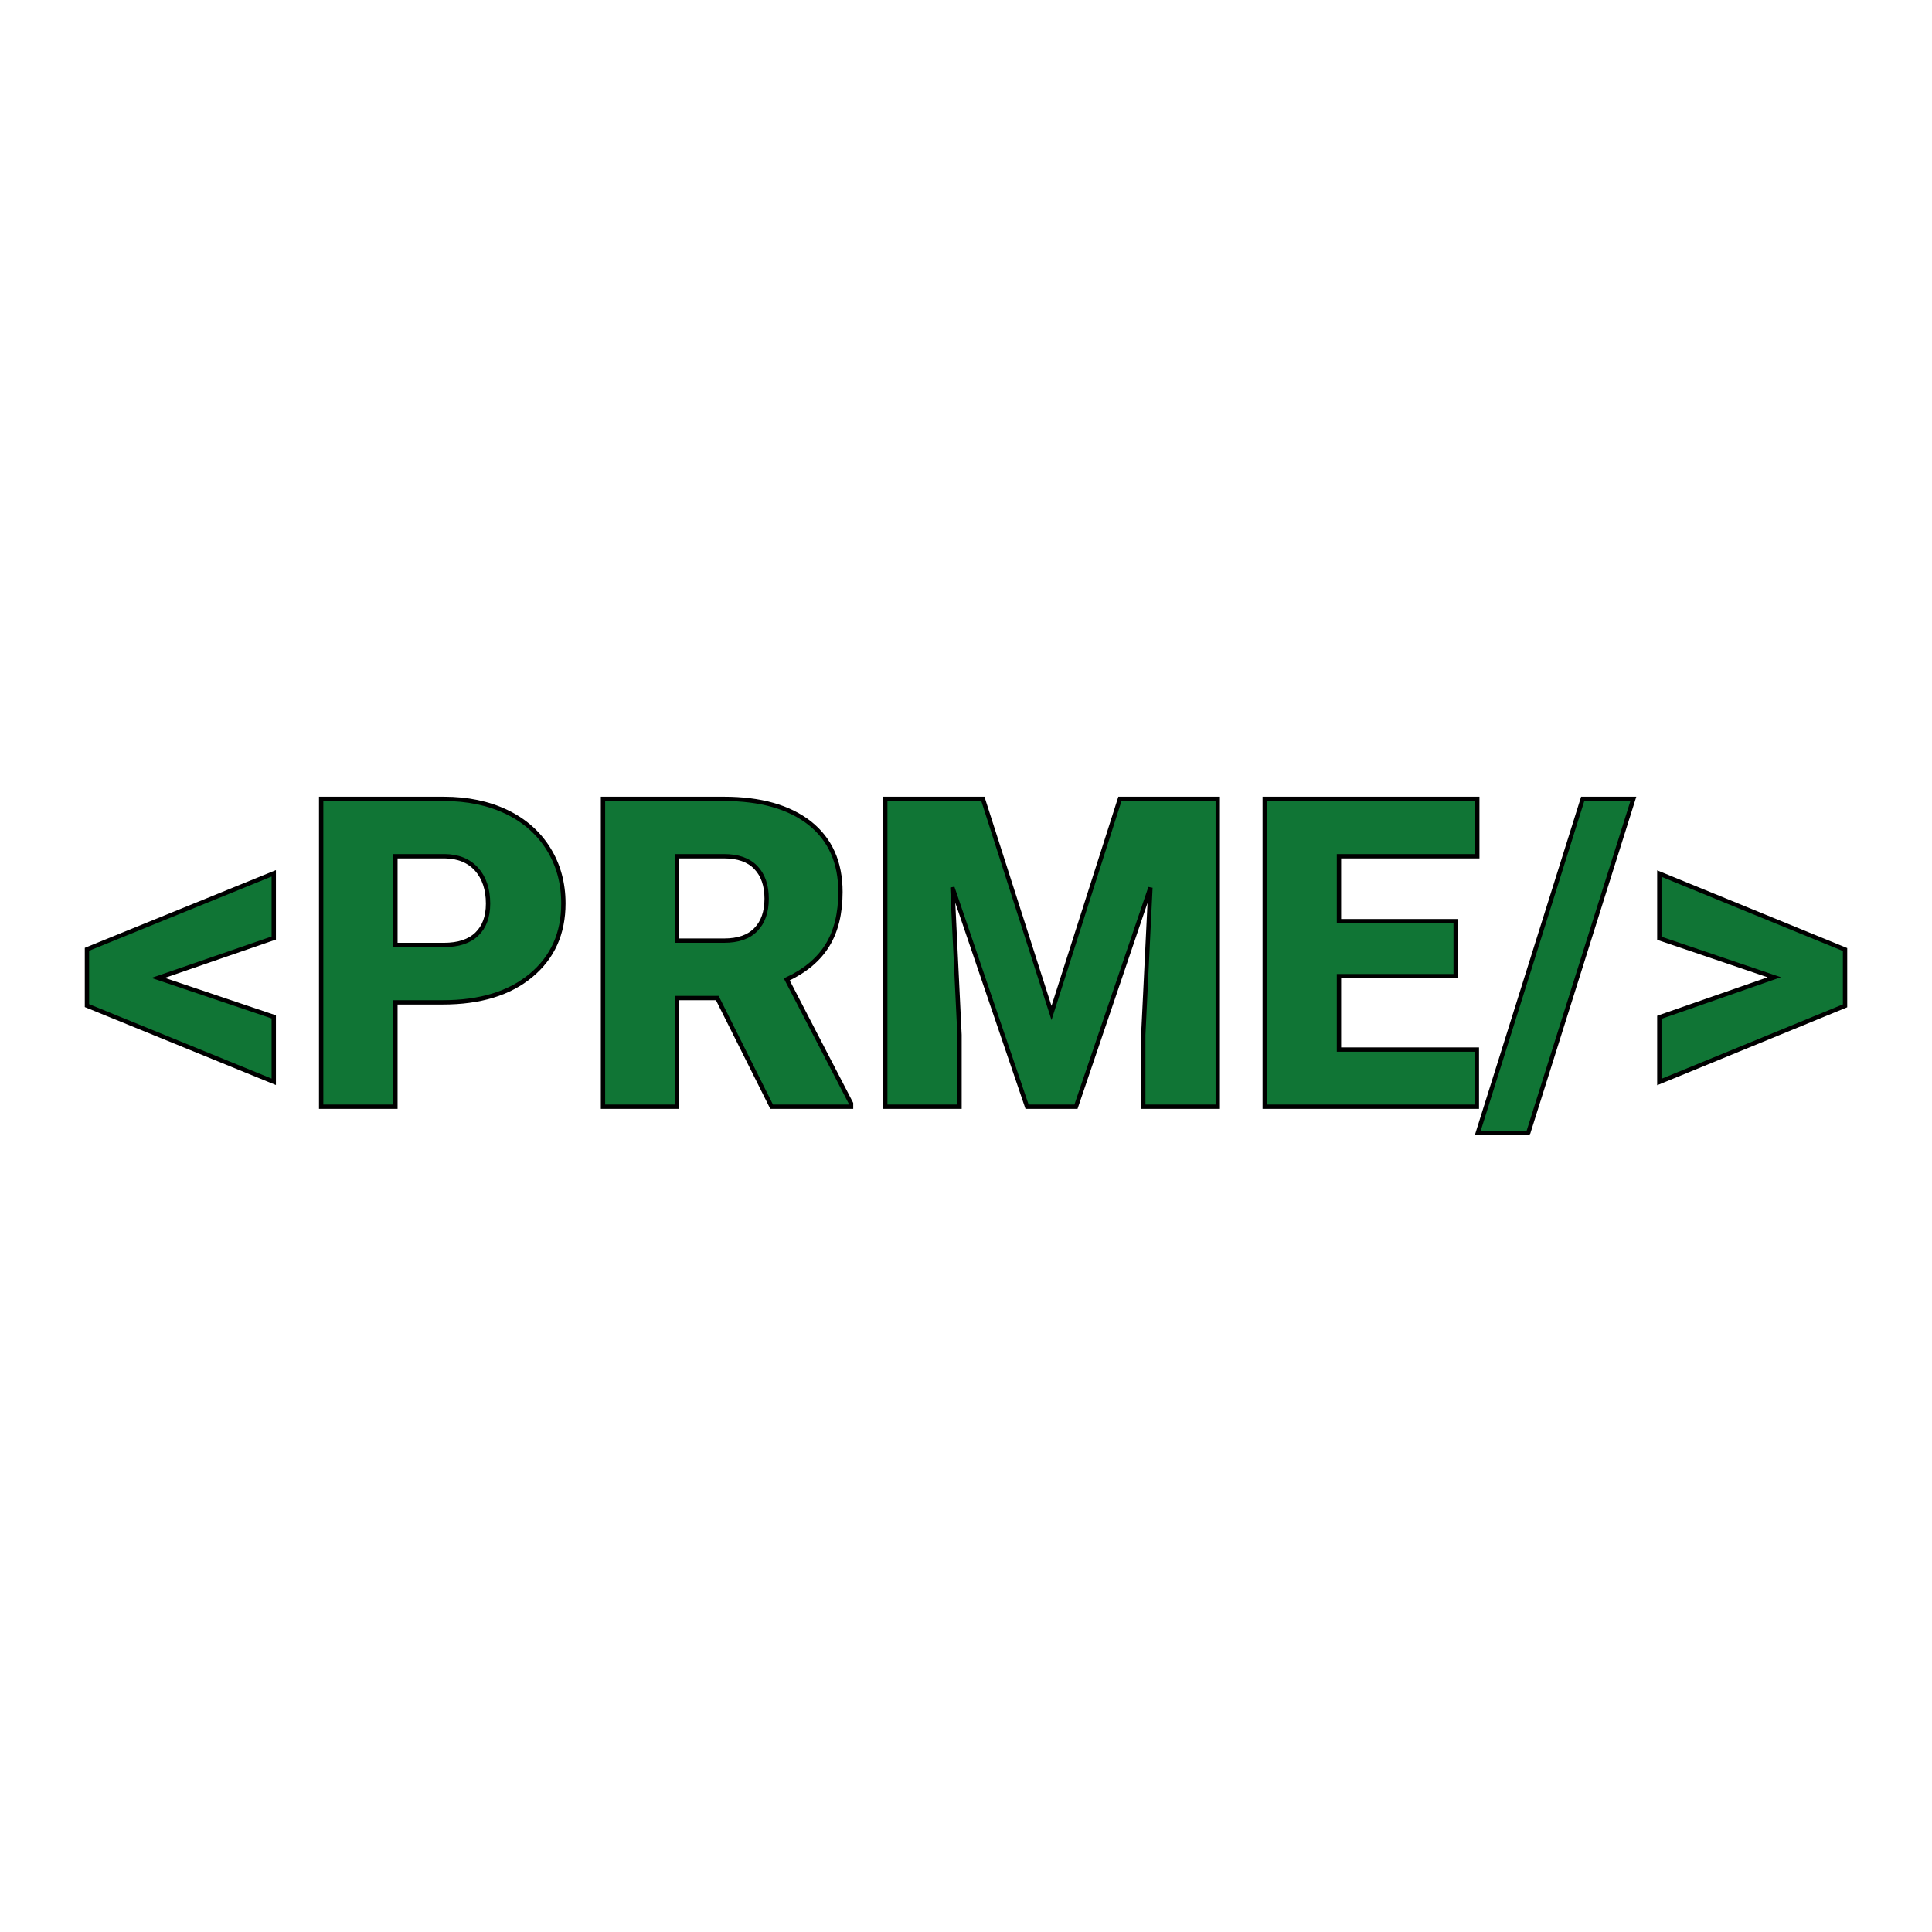
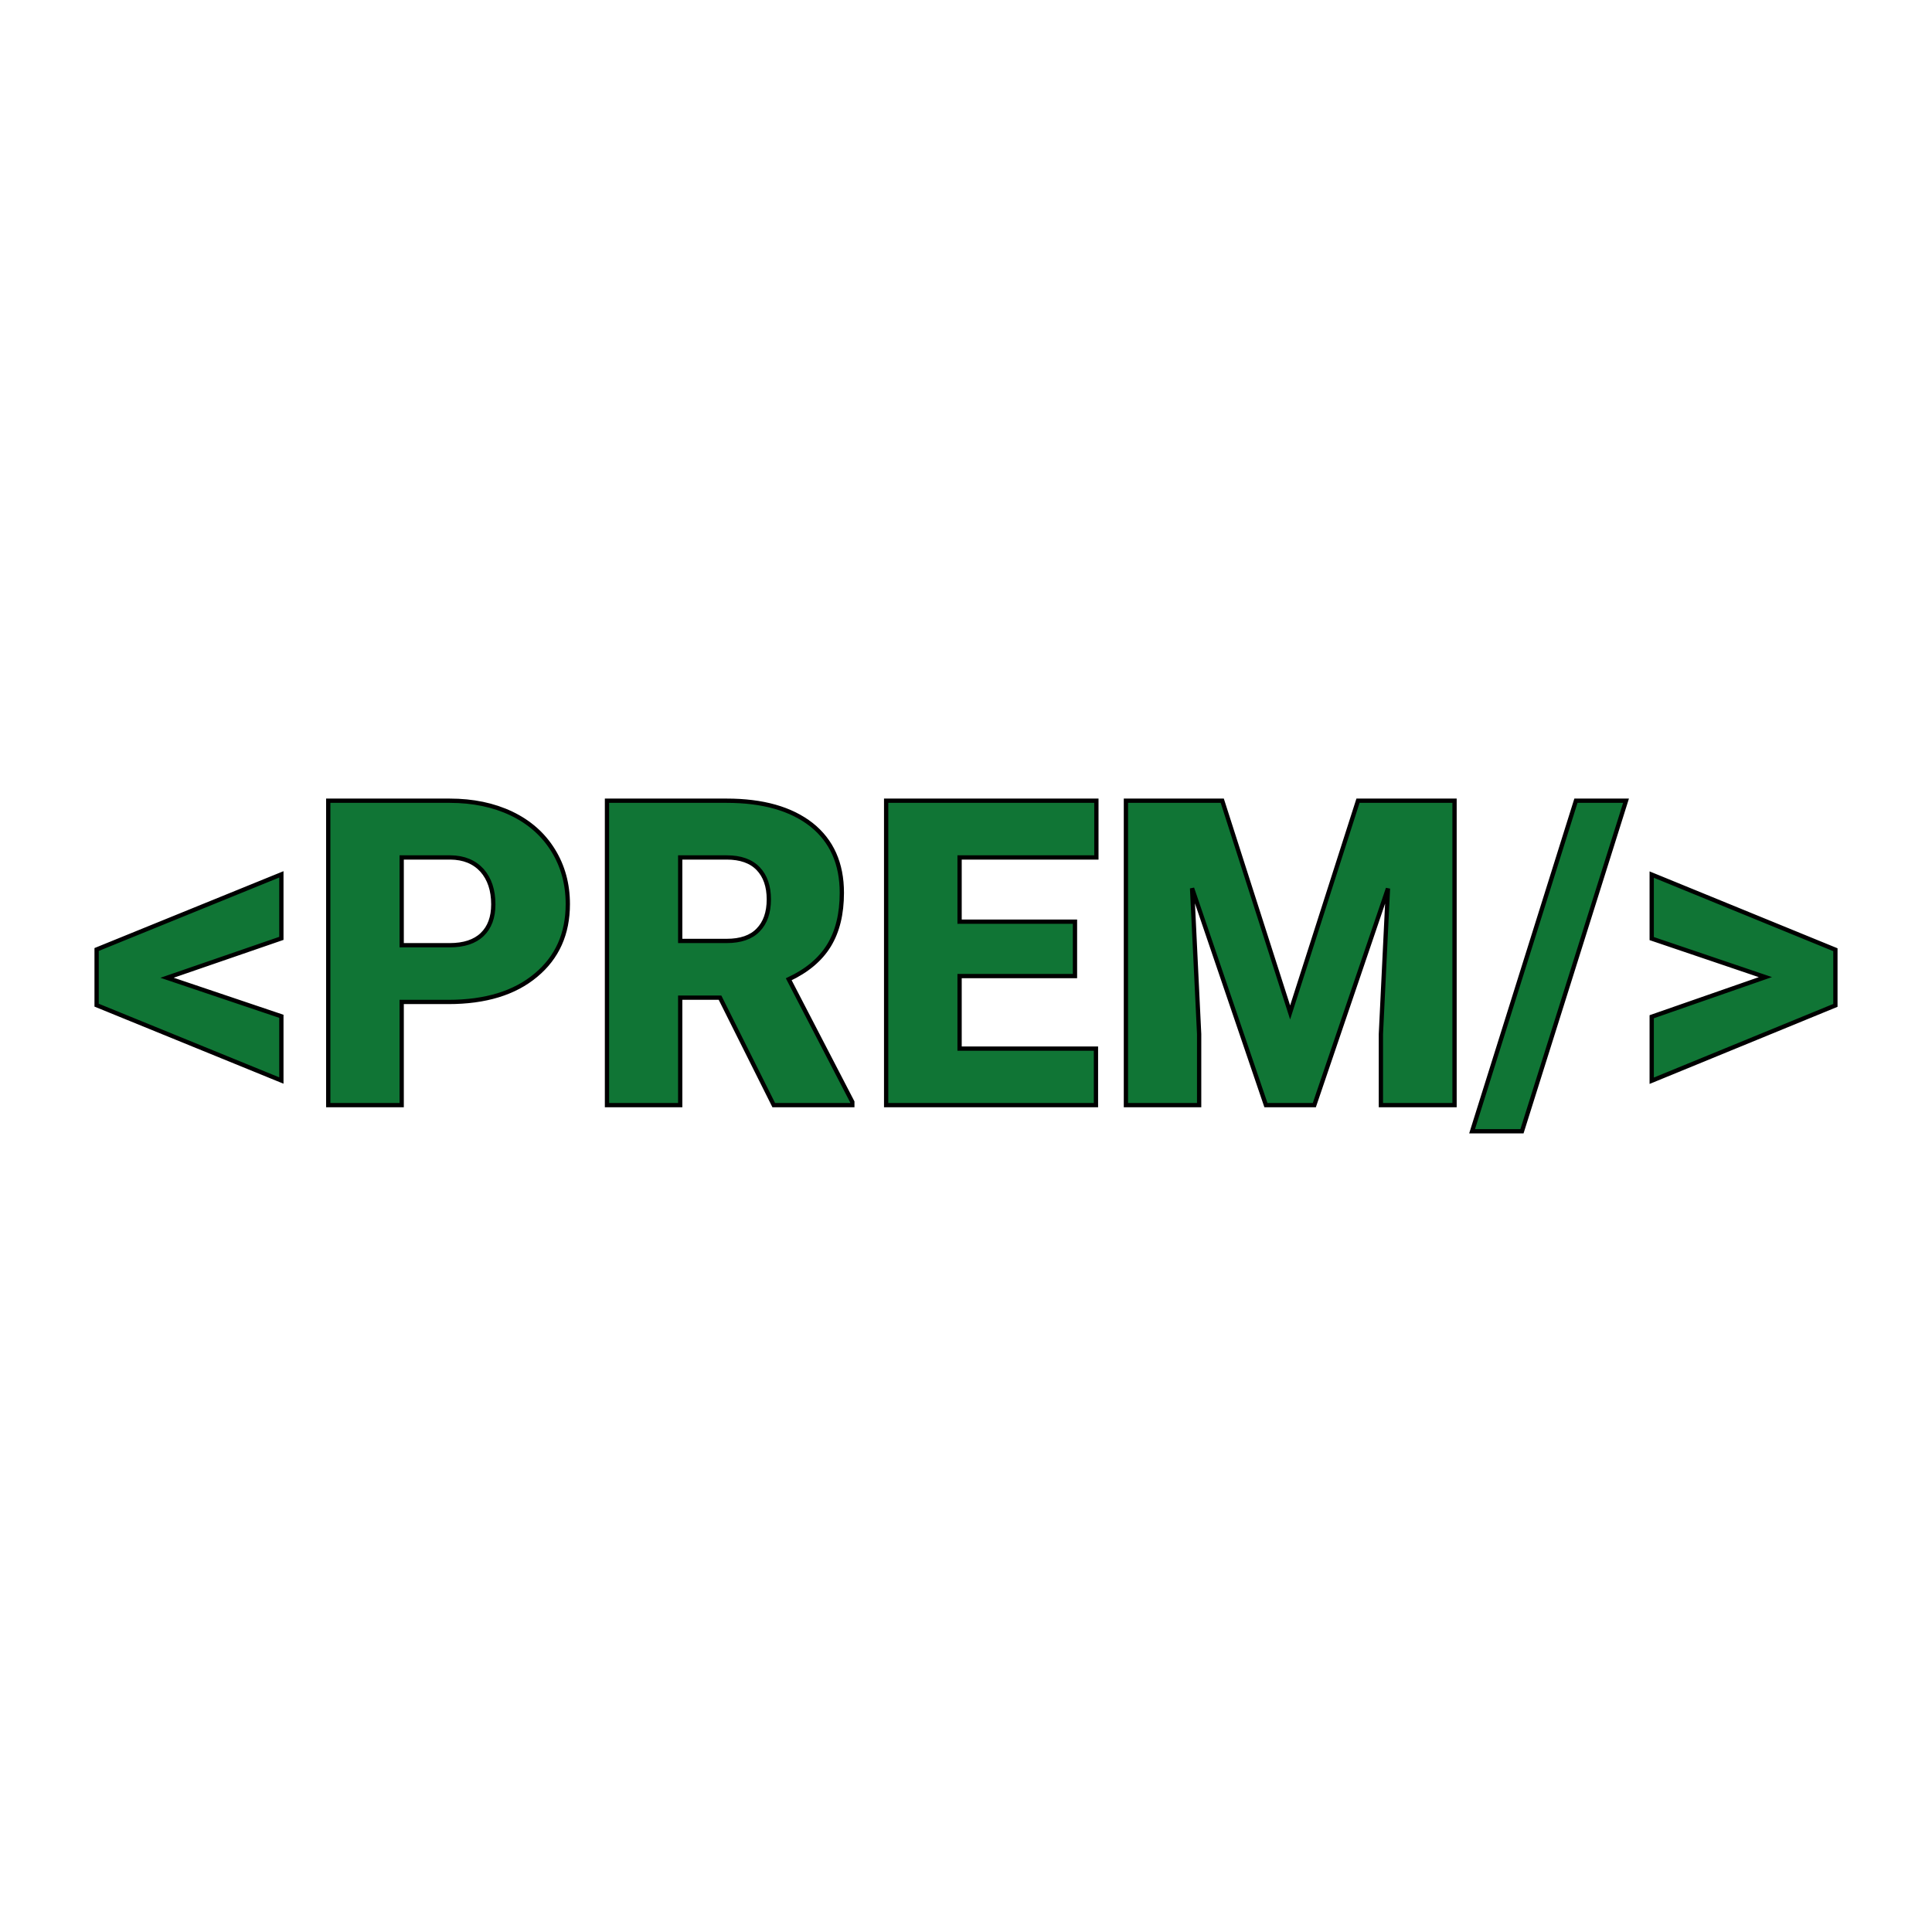
<svg xmlns="http://www.w3.org/2000/svg" version="1.1" width="200" height="200">
  <svg version="1.1" viewBox="0 0 200 200">
    <rect width="200" height="200" fill="url('#gradient')" />
    <defs>
      <linearGradient id="SvgjsLinearGradient1001" gradientTransform="rotate(45 0.5 0.5)">
-         <stop offset="0%" stop-color="#107535" />
-         <stop offset="100%" stop-color="#000000" />
+         <stop offset="0%" stop-color="#9ddeb5" />
+         <stop offset="100%" stop-color="#19300e" />
      </linearGradient>
    </defs>
    <g>
-       <g fill="#107535" transform="matrix(2.240808,0,0,2.240808,7.992853,114.5643)" stroke="#000000" stroke-width="0.2">
-         <path d="M9.08-7.79L3.74-5.95L9.08-4.15L9.08-1.15L0.45-4.67L0.45-7.27L9.08-10.78L9.08-7.79ZM16.88-4.82L14.70-4.82L14.70 0L11.27 0L11.27-14.22L16.94-14.22Q18.57-14.22 19.83-13.62Q21.08-13.02 21.77-11.91Q22.46-10.80 22.46-9.39L22.46-9.39Q22.46-7.31 20.97-6.07Q19.48-4.82 16.88-4.82L16.88-4.82ZM14.70-11.57L14.70-7.47L16.94-7.47Q17.94-7.47 18.46-7.97Q18.98-8.47 18.98-9.38L18.98-9.38Q18.98-10.37 18.45-10.97Q17.91-11.56 16.98-11.57L16.98-11.57L14.70-11.57ZM32.08 0L29.57-5.02L27.71-5.02L27.71 0L24.29 0L24.29-14.22L29.88-14.22Q32.41-14.22 33.84-13.10Q35.26-11.97 35.26-9.92L35.26-9.92Q35.26-8.44 34.66-7.46Q34.06-6.48 32.78-5.88L32.78-5.88L35.75-0.15L35.75 0L32.08 0ZM27.71-11.57L27.71-7.67L29.88-7.67Q30.86-7.67 31.35-8.18Q31.85-8.69 31.85-9.61Q31.85-10.53 31.35-11.05Q30.85-11.57 29.88-11.57L29.88-11.57L27.71-11.57ZM37.33-14.22L41.84-14.22L45.01-4.33L48.17-14.22L52.69-14.22L52.69 0L49.25 0L49.25-3.32L49.58-10.12L46.14 0L43.88 0L40.43-10.13L40.76-3.32L40.76 0L37.33 0L37.33-14.22ZM63.68-8.57L63.68-6.03L58.29-6.03L58.29-2.64L64.66-2.64L64.66 0L54.86 0L54.86-14.22L64.68-14.22L64.68-11.57L58.29-11.57L58.29-8.57L63.68-8.57ZM71.89-14.22L67.03 1.22L64.70 1.22L69.55-14.22L71.89-14.22ZM73.09-4.13L78.40-5.98L73.09-7.78L73.09-10.77L81.67-7.26L81.67-4.66L73.09-1.14L73.09-4.13Z" />
+       <g fill="#107535" transform="matrix(2.216184,0,0,2.216184,9.003925,114.4042)" stroke="#000000" stroke-width="0.2">
+         <path d="M9.08-7.79L3.74-5.95L9.08-4.15L9.08-1.15L0.45-4.67L0.45-7.27L9.08-10.78L9.08-7.79ZM16.88-4.82L14.70-4.82L14.70 0L11.27 0L11.27-14.22L16.94-14.22Q18.57-14.22 19.83-13.62Q21.08-13.02 21.77-11.91Q22.46-10.80 22.46-9.39L22.46-9.39Q22.46-7.31 20.97-6.07Q19.48-4.82 16.88-4.82L16.88-4.82ZM14.70-11.57L14.70-7.47L16.94-7.47Q17.94-7.47 18.46-7.97Q18.98-8.47 18.98-9.38L18.98-9.38Q18.98-10.37 18.45-10.97Q17.91-11.56 16.98-11.57L16.98-11.57L14.70-11.57ZM32.08 0L29.57-5.02L27.71-5.02L27.71 0L24.29 0L24.29-14.22L29.88-14.22Q32.41-14.22 33.84-13.10Q35.26-11.97 35.26-9.92L35.26-9.92Q35.26-8.44 34.66-7.46Q34.06-6.48 32.78-5.88L32.78-5.88L35.75-0.15L35.75 0L32.08 0ZM27.71-11.57L27.71-7.67L29.88-7.67Q30.86-7.67 31.35-8.18Q31.85-8.69 31.85-9.61Q31.85-10.53 31.35-11.05Q30.85-11.57 29.88-11.57L29.88-11.57L27.71-11.57ZM46.15-8.57L46.15-6.03L40.76-6.03L40.76-2.64L47.13-2.64L47.13 0L37.33 0L37.33-14.22L47.15-14.22L47.15-11.57L40.76-11.57L40.76-8.57L46.15-8.57ZM48.53-14.22L53.03-14.22L56.20-4.33L59.37-14.22L63.88-14.22L63.88 0L60.44 0L60.44-3.32L60.77-10.12L57.33 0L55.07 0L51.62-10.13L51.95-3.32L51.95 0L48.53 0L48.53-14.22ZM71.89-14.22L67.03 1.22L64.70 1.22L69.55-14.22L71.89-14.22ZM73.09-4.13L78.40-5.98L73.09-7.78L73.09-10.77L81.67-7.26L81.67-4.66L73.09-1.14L73.09-4.13Z" />
      </g>
    </g>
  </svg>
  <style>@media (prefers-color-scheme: light) { :root { filter: none; } }
@media (prefers-color-scheme: dark) { :root { filter: none; } }
</style>
</svg>
